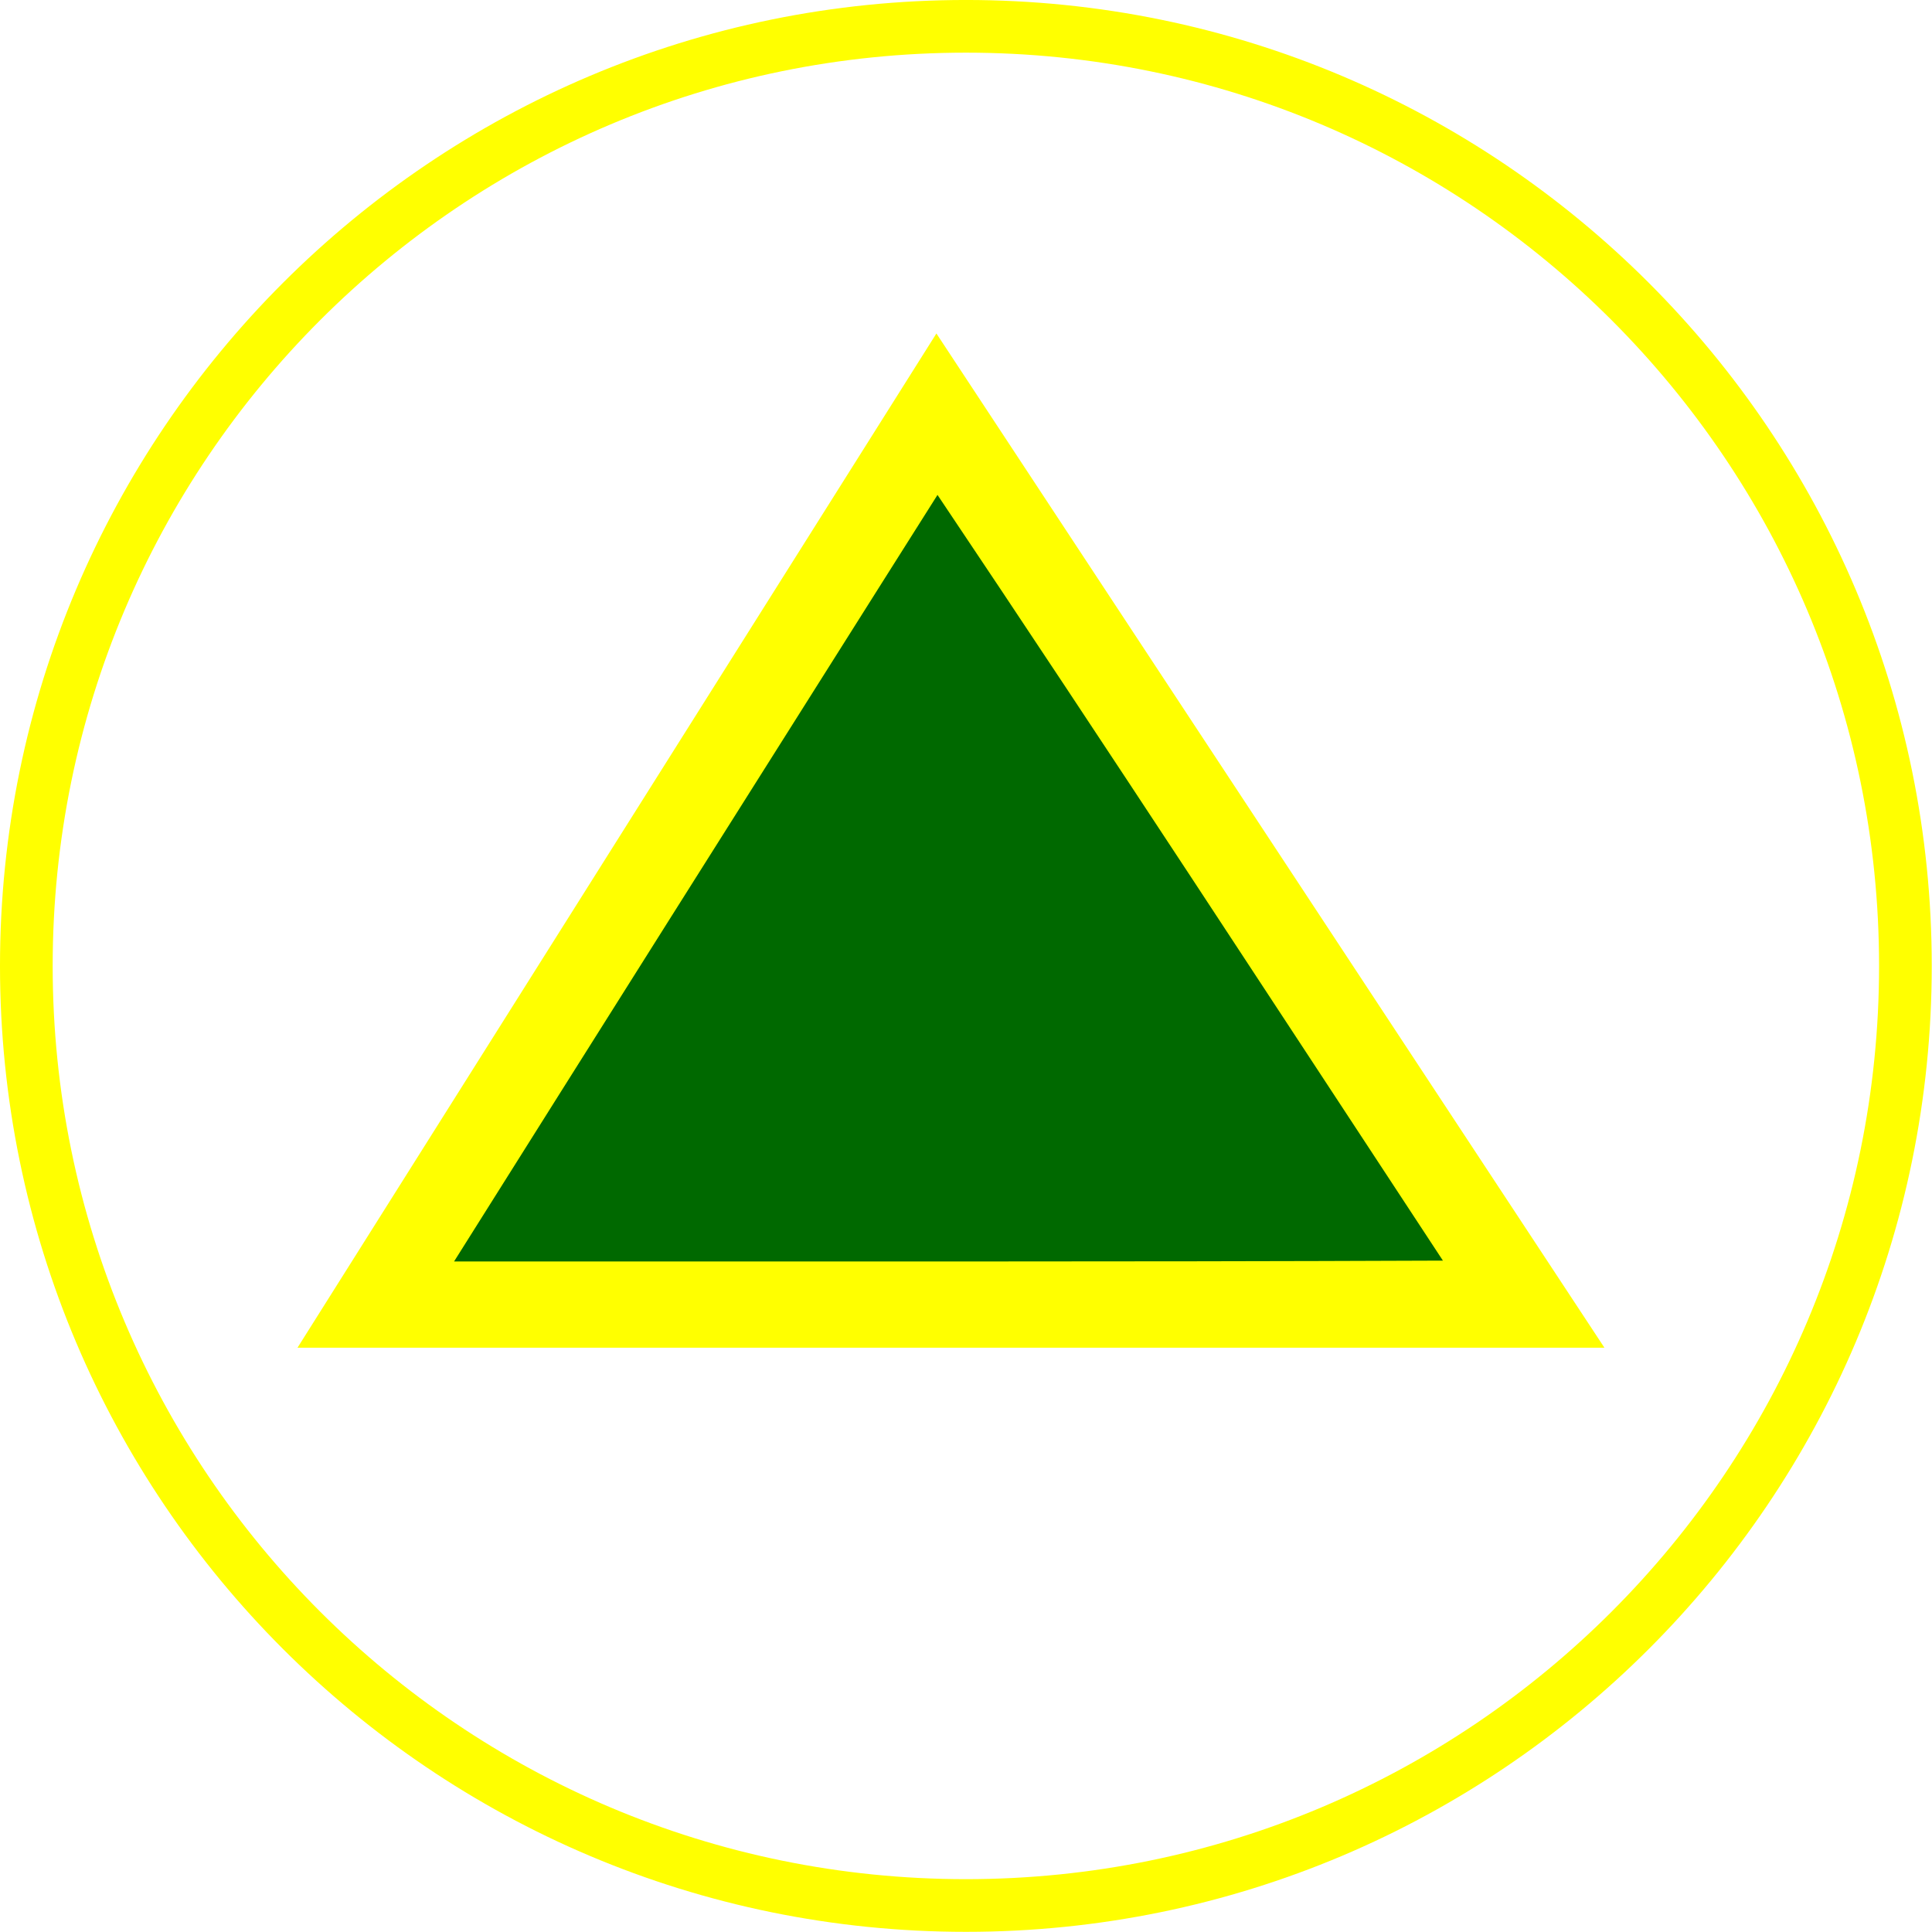
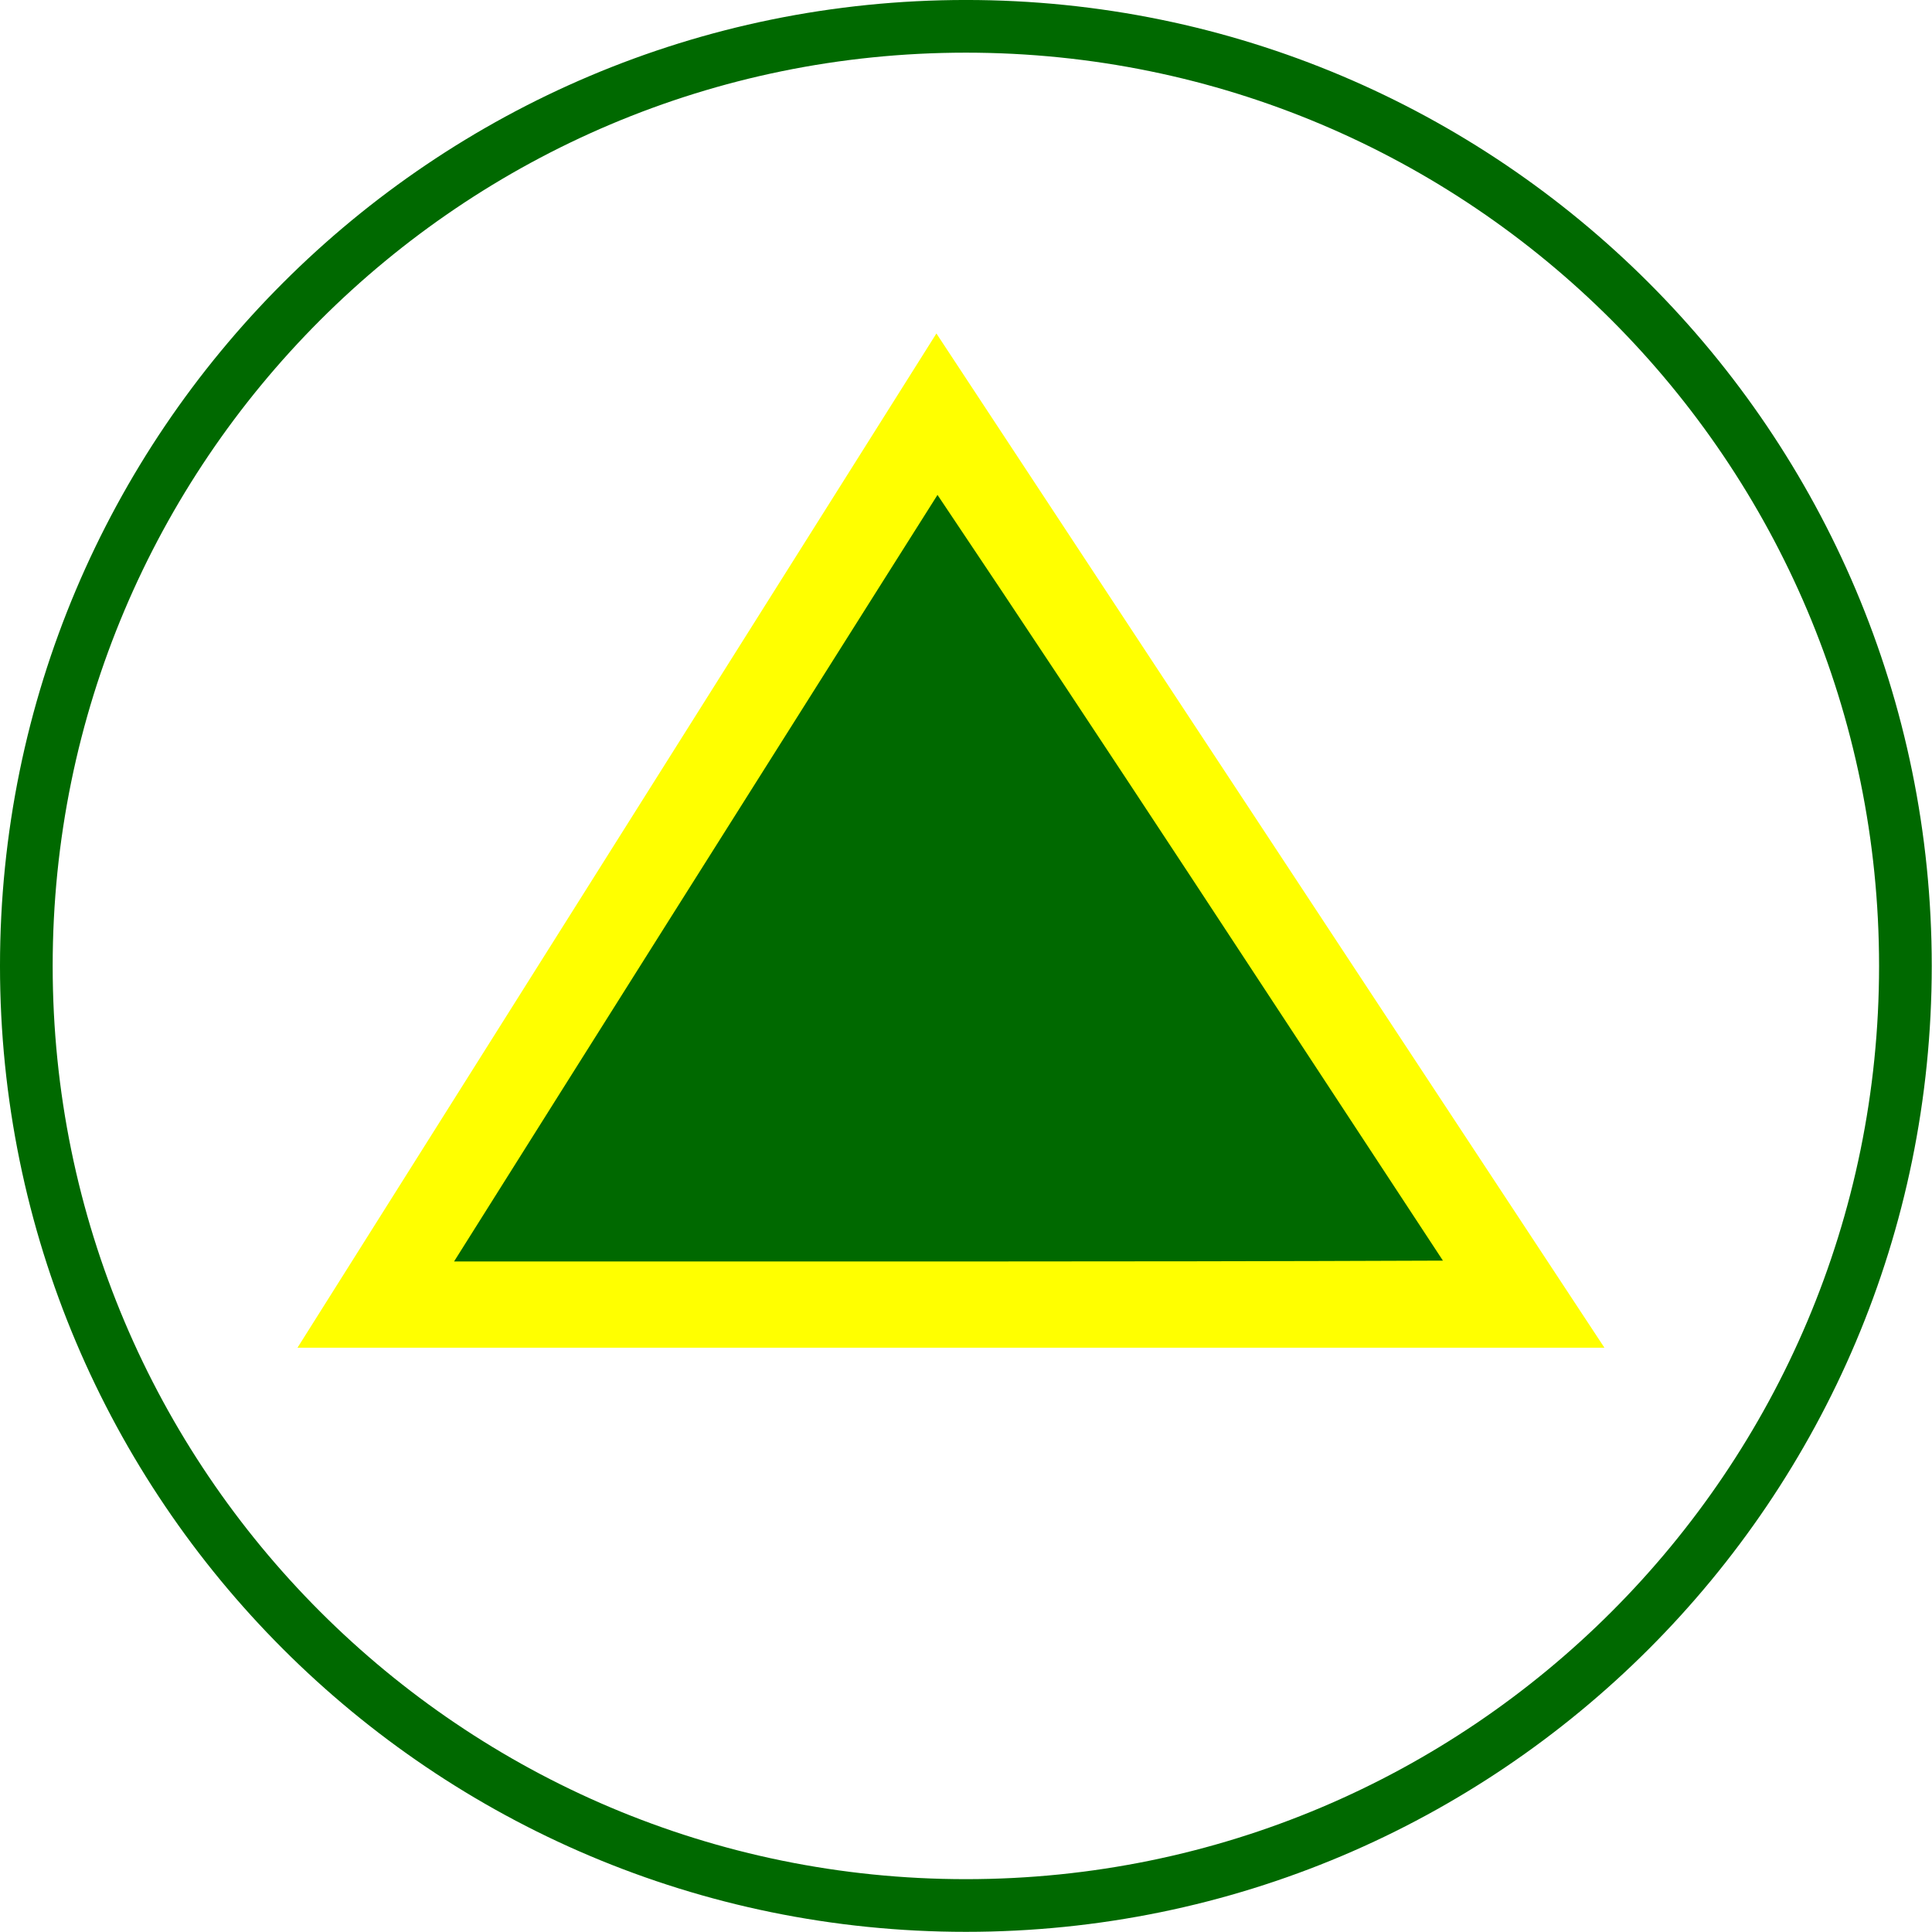
<svg xmlns="http://www.w3.org/2000/svg" width="6.468mm" height="6.469mm" viewBox="0 0 6.468 6.469" version="1.1" id="svg1" xml:space="preserve">
  <defs id="defs1" />
  <g id="g1-5" transform="matrix(0.2645833,0,0,0.2645833,-170.5518,-142.8641)">
    <g id="g19" style="stroke:#ffff00;stroke-opacity:1">
      <path id="path221" d="M 10.571,-7.578125e-4 H 3.9375e-4 L 5.168,-8.204 Z m 0,0" style="fill:#615297;fill-opacity:1;fill-rule:nonzero;stroke:#ffff00;stroke-opacity:1" aria-label="g" transform="matrix(1.333333,0,0,1.333333,649.5776,556.3487)" />
-       <path id="path222" d="m 0,0 c 4.925,0 8.917,-3.993 8.917,-8.918 0,-4.925 -3.992,-8.918 -8.917,-8.918 -4.925,0 -8.918,3.993 -8.918,8.918 C -8.918,-3.993 -4.925,0 0,0 Z" style="fill:none;stroke:#ffff00;stroke-width:0.5;stroke-linecap:butt;stroke-linejoin:miter;stroke-miterlimit:22.926;stroke-dasharray:none;stroke-opacity:1" transform="matrix(1.333333,0,0,-1.333333,656.8293,540.292)" />
+       <path id="path222" d="m 0,0 c 4.925,0 8.917,-3.993 8.917,-8.918 0,-4.925 -3.992,-8.918 -8.917,-8.918 -4.925,0 -8.918,3.993 -8.918,8.918 C -8.918,-3.993 -4.925,0 0,0 Z" style="fill:none;stroke:#006900;stroke-width:0.5;stroke-linecap:butt;stroke-linejoin:miter;stroke-miterlimit:22.926;stroke-dasharray:none;stroke-opacity:1" transform="matrix(1.333333,0,0,-1.333333,656.8293,540.292)" />
    </g>
    <path style="fill:#006900;fill-opacity:1;stroke:#ffff00;stroke-width:0.019;stroke-opacity:1" d="M 11.158,7.363 C 9.346,10.232 7.535,13.102 5.729,15.974 c 4.183,-0.002 8.366,0.006 12.549,-0.011 C 16.146,12.721 14.027,9.469 11.864,6.246 11.628,6.619 11.393,6.991 11.158,7.363 Z" id="path1" transform="translate(644.6053,539.9587)" />
  </g>
</svg>
